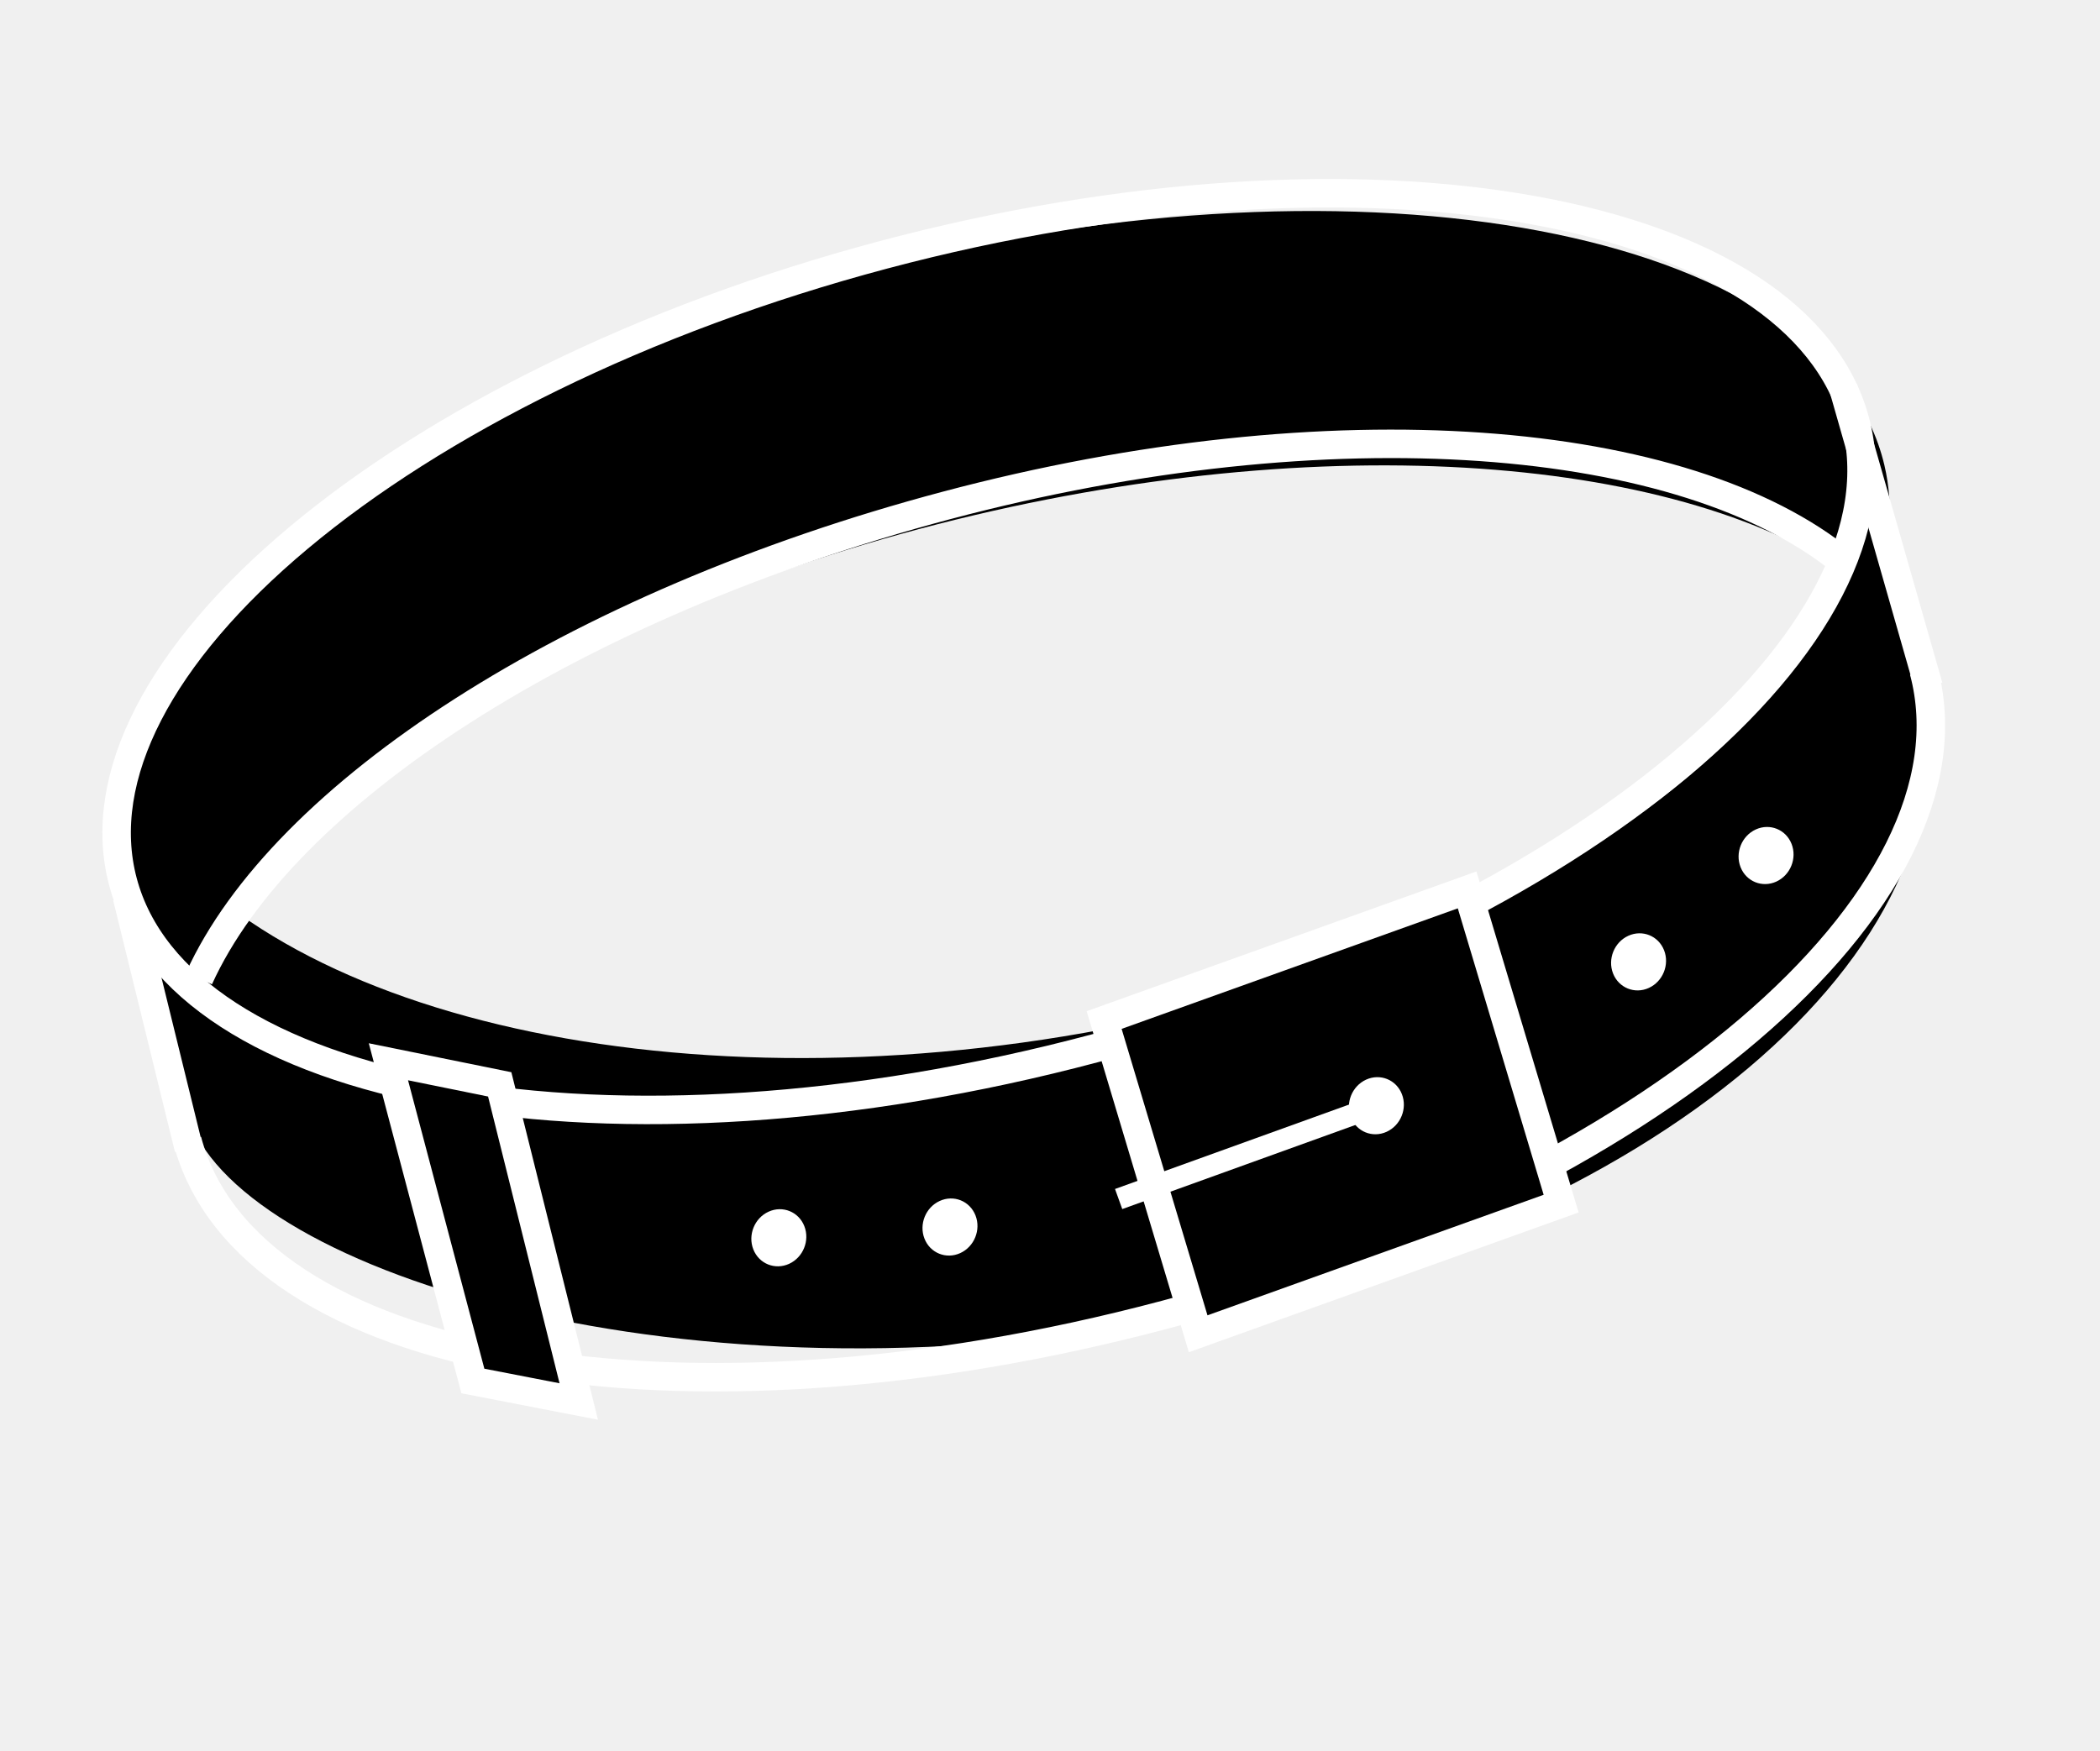
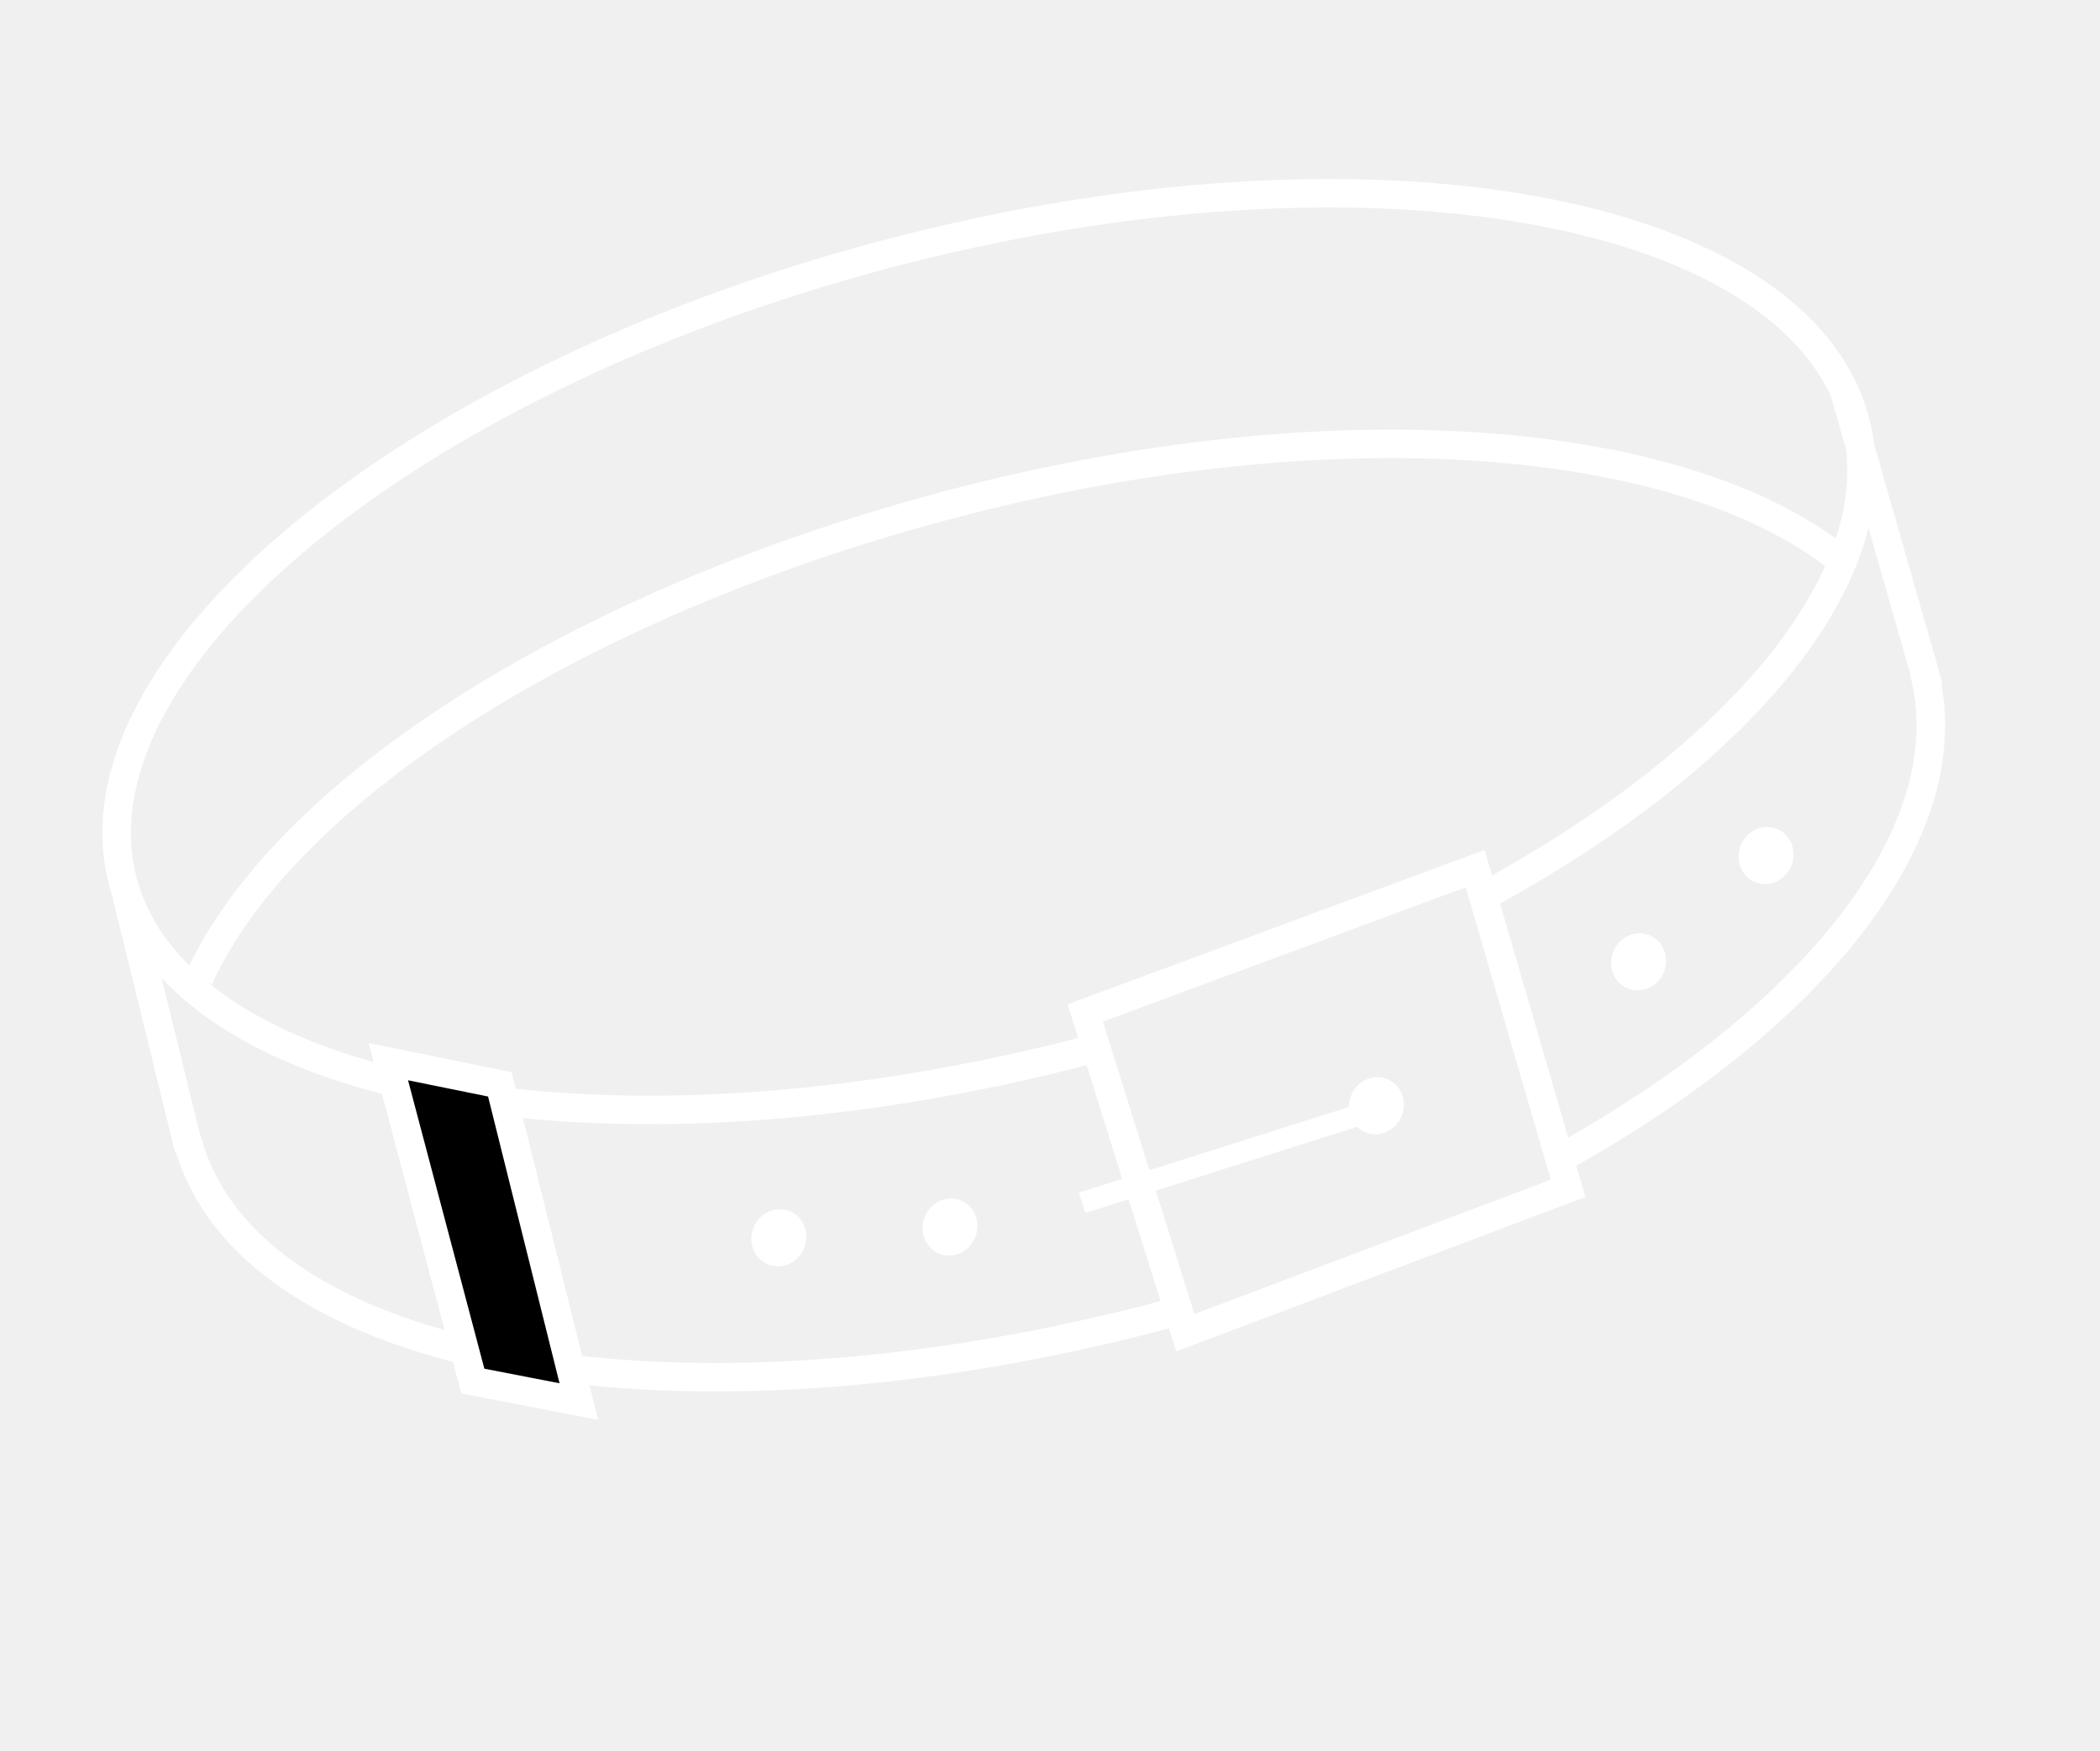
<svg xmlns="http://www.w3.org/2000/svg" width="295" height="246" viewBox="0 0 295 246" fill="none">
-   <path fill-rule="evenodd" clip-rule="evenodd" d="M263.335 83.51C265.558 77.342 266.095 71.225 264.709 65.347C257.156 33.31 195.383 20.459 126.733 36.642C58.083 52.825 8.554 91.915 16.106 123.952C17.695 130.691 21.683 136.581 27.629 141.53C37.524 114.083 80.829 85.598 136.881 72.384C191.091 59.605 241.012 64.93 263.335 83.51Z" fill="black" />
-   <path fill-rule="evenodd" clip-rule="evenodd" d="M268.906 91.402C269.307 93.667 269.654 95.623 270.024 97.357C277.696 133.236 232.59 172.52 164.597 185.325C96.604 198.129 34.796 178.99 26.722 157.611C26.453 156.897 26.153 156.111 25.83 155.264C22.444 146.384 16.469 130.716 15.239 119.536C16 117.115 17.049 114.725 18.366 112.37C35.659 141.965 93.37 156.28 155.188 144.601C215.216 133.26 259.045 101.2 261.771 69.219C262.911 70.251 263.98 71.329 264.976 72.451C266.998 80.632 268.071 86.687 268.906 91.402Z" fill="black" />
-   <path d="M260.617 59.196C264.534 73.928 255.369 91.288 235.91 107.563C216.589 123.724 187.686 138.283 153.77 147.302C119.855 156.322 87.538 158.043 62.741 153.615C37.768 149.155 21.19 138.641 17.273 123.91C13.355 109.178 22.52 91.818 41.979 75.543C61.301 59.382 90.204 44.823 124.119 35.803C158.034 26.784 190.352 25.063 215.148 29.491C240.121 33.951 256.699 44.465 260.617 59.196Z" stroke="white" stroke-width="4" />
-   <path d="M270.249 94.292C278.72 126.149 231.867 166.584 163.684 184.716C95.502 202.848 34.785 192.106 26.313 160.249" stroke="white" stroke-width="4" />
  <path d="M27.955 137.479C39.683 111.654 80.086 85.077 132.896 71.033C187.276 56.572 236.857 60.852 258.99 79.036" stroke="white" stroke-width="4" />
-   <line x1="258.923" y1="54.451" x2="270.923" y2="96.451" stroke="white" stroke-width="4" />
+   <path d="M258.923 54.451L270.923 96.451" stroke="white" stroke-width="4" />
  <path d="M17.836 126.013L26.517 161.363" stroke="white" stroke-width="4" />
-   <path d="M66.429 194.039L54.563 149.187L70.198 152.363L81.301 196.921L66.429 194.039Z" fill="black" stroke="white" stroke-width="4" />
-   <rect x="2.457" y="1.241" width="54.17" height="46.015" transform="matrix(0.941296 -0.337582 0.287021 0.957924 152.437 142.966)" fill="black" stroke="white" stroke-width="4" />
-   <path d="M192.856 155.586L157.142 168.474" stroke="white" stroke-width="3" />
-   <ellipse rx="3.937" ry="3.937" transform="matrix(-0.909854 0.414928 -0.36593 -0.930642 193.348 155.362)" fill="white" />
-   <ellipse rx="3.937" ry="3.937" transform="matrix(-0.909854 0.414928 -0.36593 -0.930642 230.18 135.149)" fill="white" />
-   <ellipse rx="3.937" ry="3.937" transform="matrix(-0.909854 0.414928 -0.36593 -0.930642 248.09 120.208)" fill="white" />
-   <ellipse rx="3.937" ry="3.937" transform="matrix(-0.909854 0.414928 -0.36593 -0.930642 133.45 172.407)" fill="white" />
-   <ellipse rx="3.937" ry="3.937" transform="matrix(-0.909854 0.414928 -0.36593 -0.930642 109.407 173.916)" fill="white" />
+   <path d="M66.429 194.039L54.563 149.187L70.198 152.363L75.75 174.642L81.301 196.921L66.429 194.039Z" stroke="white" stroke-width="4" />
+   <path fill-rule="evenodd" clip-rule="evenodd" d="M124.633 37.736C158.331 28.775 190.348 27.094 214.796 31.46L215.148 29.492L214.796 31.46C239.596 35.889 255.084 46.175 258.684 59.71C262.283 73.246 253.951 89.867 234.627 106.029L235.91 107.563L234.627 106.029C227.105 112.321 218.09 118.38 207.861 123.962L209.033 127.876C219.783 122.068 229.272 115.723 237.193 109.097C256.787 92.709 266.785 74.61 262.55 58.682L262.55 58.682C258.314 42.755 240.646 32.013 215.5 27.522C190.356 23.032 157.737 24.794 123.605 33.871C89.472 42.948 60.288 57.621 40.696 74.008C21.102 90.397 11.104 108.496 15.34 124.424L17.271 123.91L15.34 124.424C19.575 140.351 37.243 151.093 62.389 155.584C87.534 160.074 120.152 158.313 154.284 149.235C154.44 149.193 154.595 149.152 154.751 149.11L153.602 145.277C153.487 145.308 153.372 145.338 153.256 145.369L153.77 147.302L153.256 145.369C119.558 154.331 87.542 156.012 63.093 151.646C38.293 147.217 22.805 136.931 19.205 123.396C15.606 109.86 23.938 93.239 43.262 77.077C62.313 61.142 90.935 46.698 124.633 37.736Z" fill="white" />
+   <path fill-rule="evenodd" clip-rule="evenodd" d="M268.316 94.806C272.241 109.566 263.437 126.903 244.414 143.129C237.462 149.059 229.216 154.772 219.883 160.074L221.061 164.003C230.926 158.459 239.654 152.447 247.01 146.173C266.341 129.684 276.728 110.875 272.182 93.778L268.316 94.806ZM166.981 185.893L165.832 182.061C164.949 182.305 164.061 182.546 163.17 182.783C129.289 191.793 97.366 193.598 72.957 189.259C48.389 184.892 32.166 174.478 28.246 159.735L24.38 160.763C28.931 177.877 47.303 188.762 72.257 193.198C97.37 197.661 129.897 195.771 164.198 186.649C165.13 186.401 166.057 186.149 166.981 185.893Z" fill="white" />
+   <path d="M193 156L152 169" stroke="white" stroke-width="3" />
+   <path d="M191.907 151.698C189.929 152.6 188.97 154.972 189.766 156.996C190.561 159.019 192.81 159.928 194.789 159.026C196.767 158.124 197.726 155.752 196.93 153.728C196.135 151.705 193.886 150.796 191.907 151.698Z" fill="white" />
+   <path d="M66.429 194.039L54.563 149.187L70.198 152.363L75.75 174.642L81.301 196.921L66.429 194.039Z" fill="black" stroke="white" stroke-width="4" />
+   <path d="M228.739 131.485C226.761 132.387 225.802 134.759 226.598 136.783C227.393 138.806 229.642 139.715 231.621 138.813C233.599 137.911 234.558 135.539 233.762 133.515C232.967 131.492 230.718 130.583 228.739 131.485Z" fill="white" />
+   <path d="M246.649 116.544C244.671 117.446 243.712 119.818 244.508 121.842C245.303 123.865 247.552 124.774 249.531 123.872C251.509 122.97 252.468 120.598 251.672 118.574C250.877 116.551 248.628 115.642 246.649 116.544Z" fill="white" />
+   <path d="M132.009 168.743C130.031 169.645 129.072 172.017 129.868 174.041C130.663 176.064 132.912 176.973 134.891 176.071C136.869 175.169 137.828 172.797 137.032 170.773C136.237 168.75 133.988 167.841 132.009 168.743Z" fill="white" />
+   <path d="M107.966 170.252C105.988 171.154 105.029 173.526 105.825 175.55C106.62 177.573 108.869 178.482 110.848 177.58C112.826 176.678 113.785 174.306 112.989 172.282C112.194 170.259 109.945 169.35 107.966 170.252Z" fill="white" />
+   <path d="M220.282 166.971L166.513 187.255L152.453 142.331L207.222 122.047L220.282 166.971Z" stroke="white" stroke-width="4" />
</svg>
